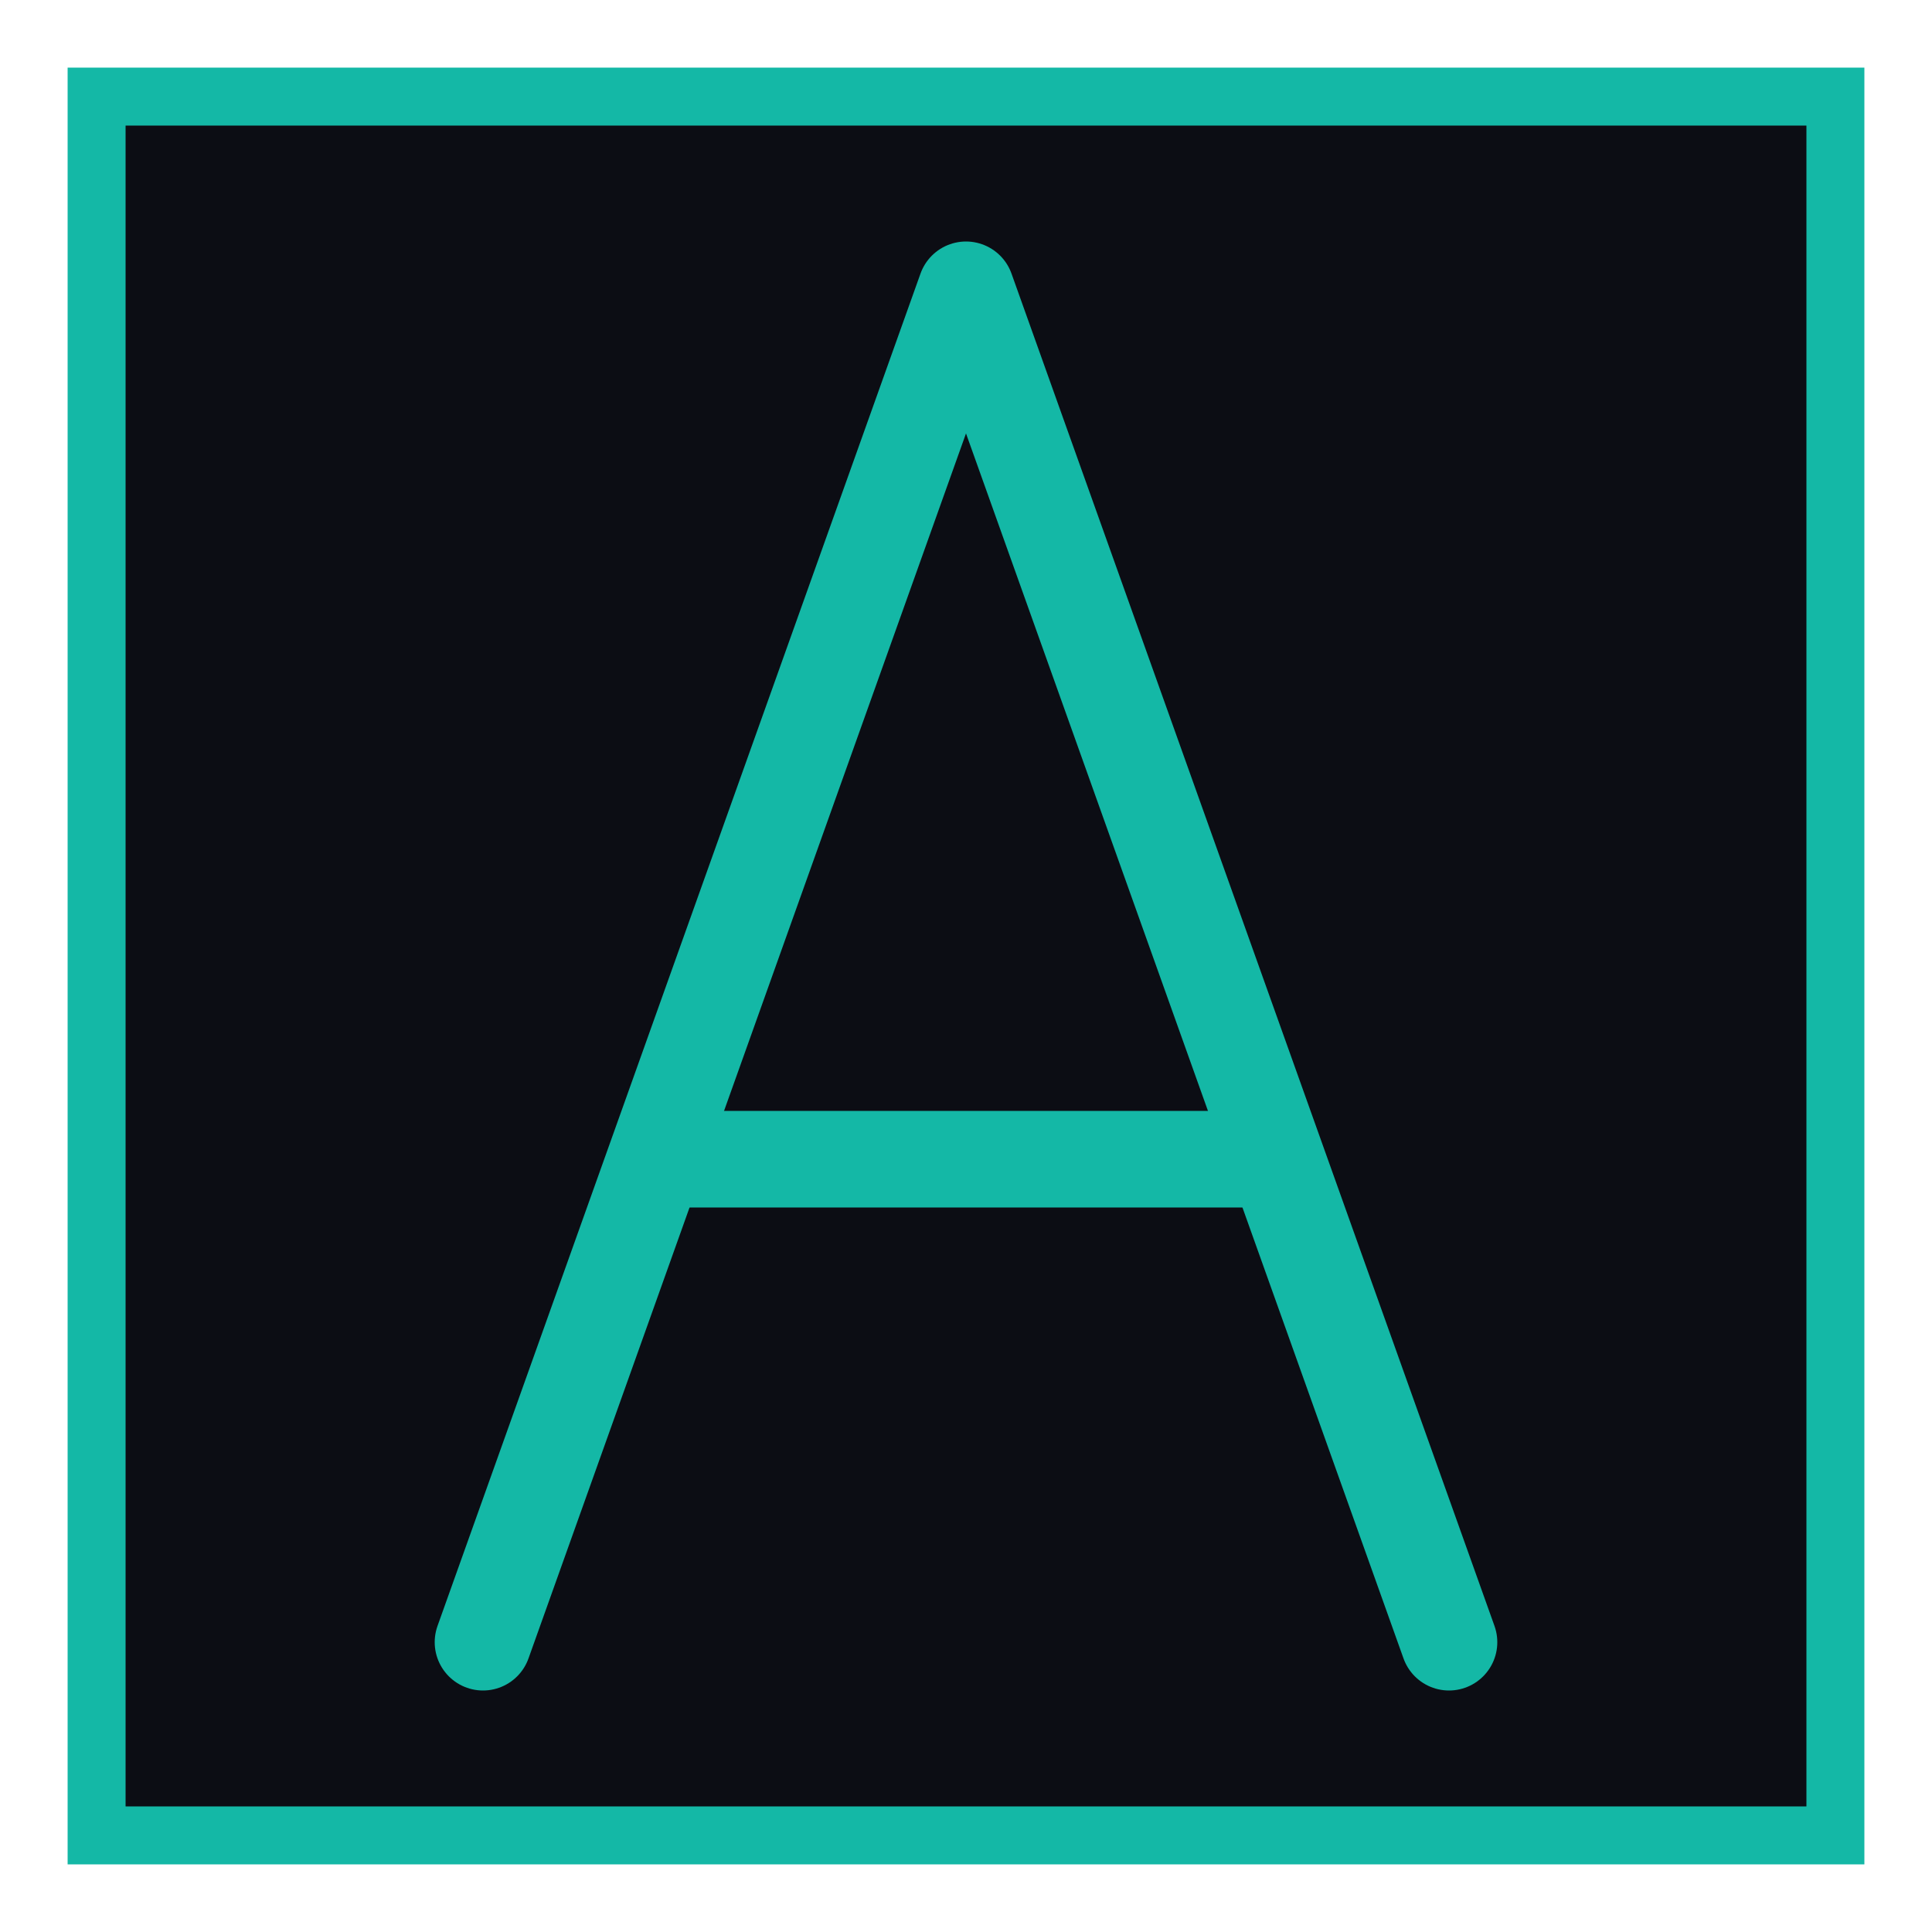
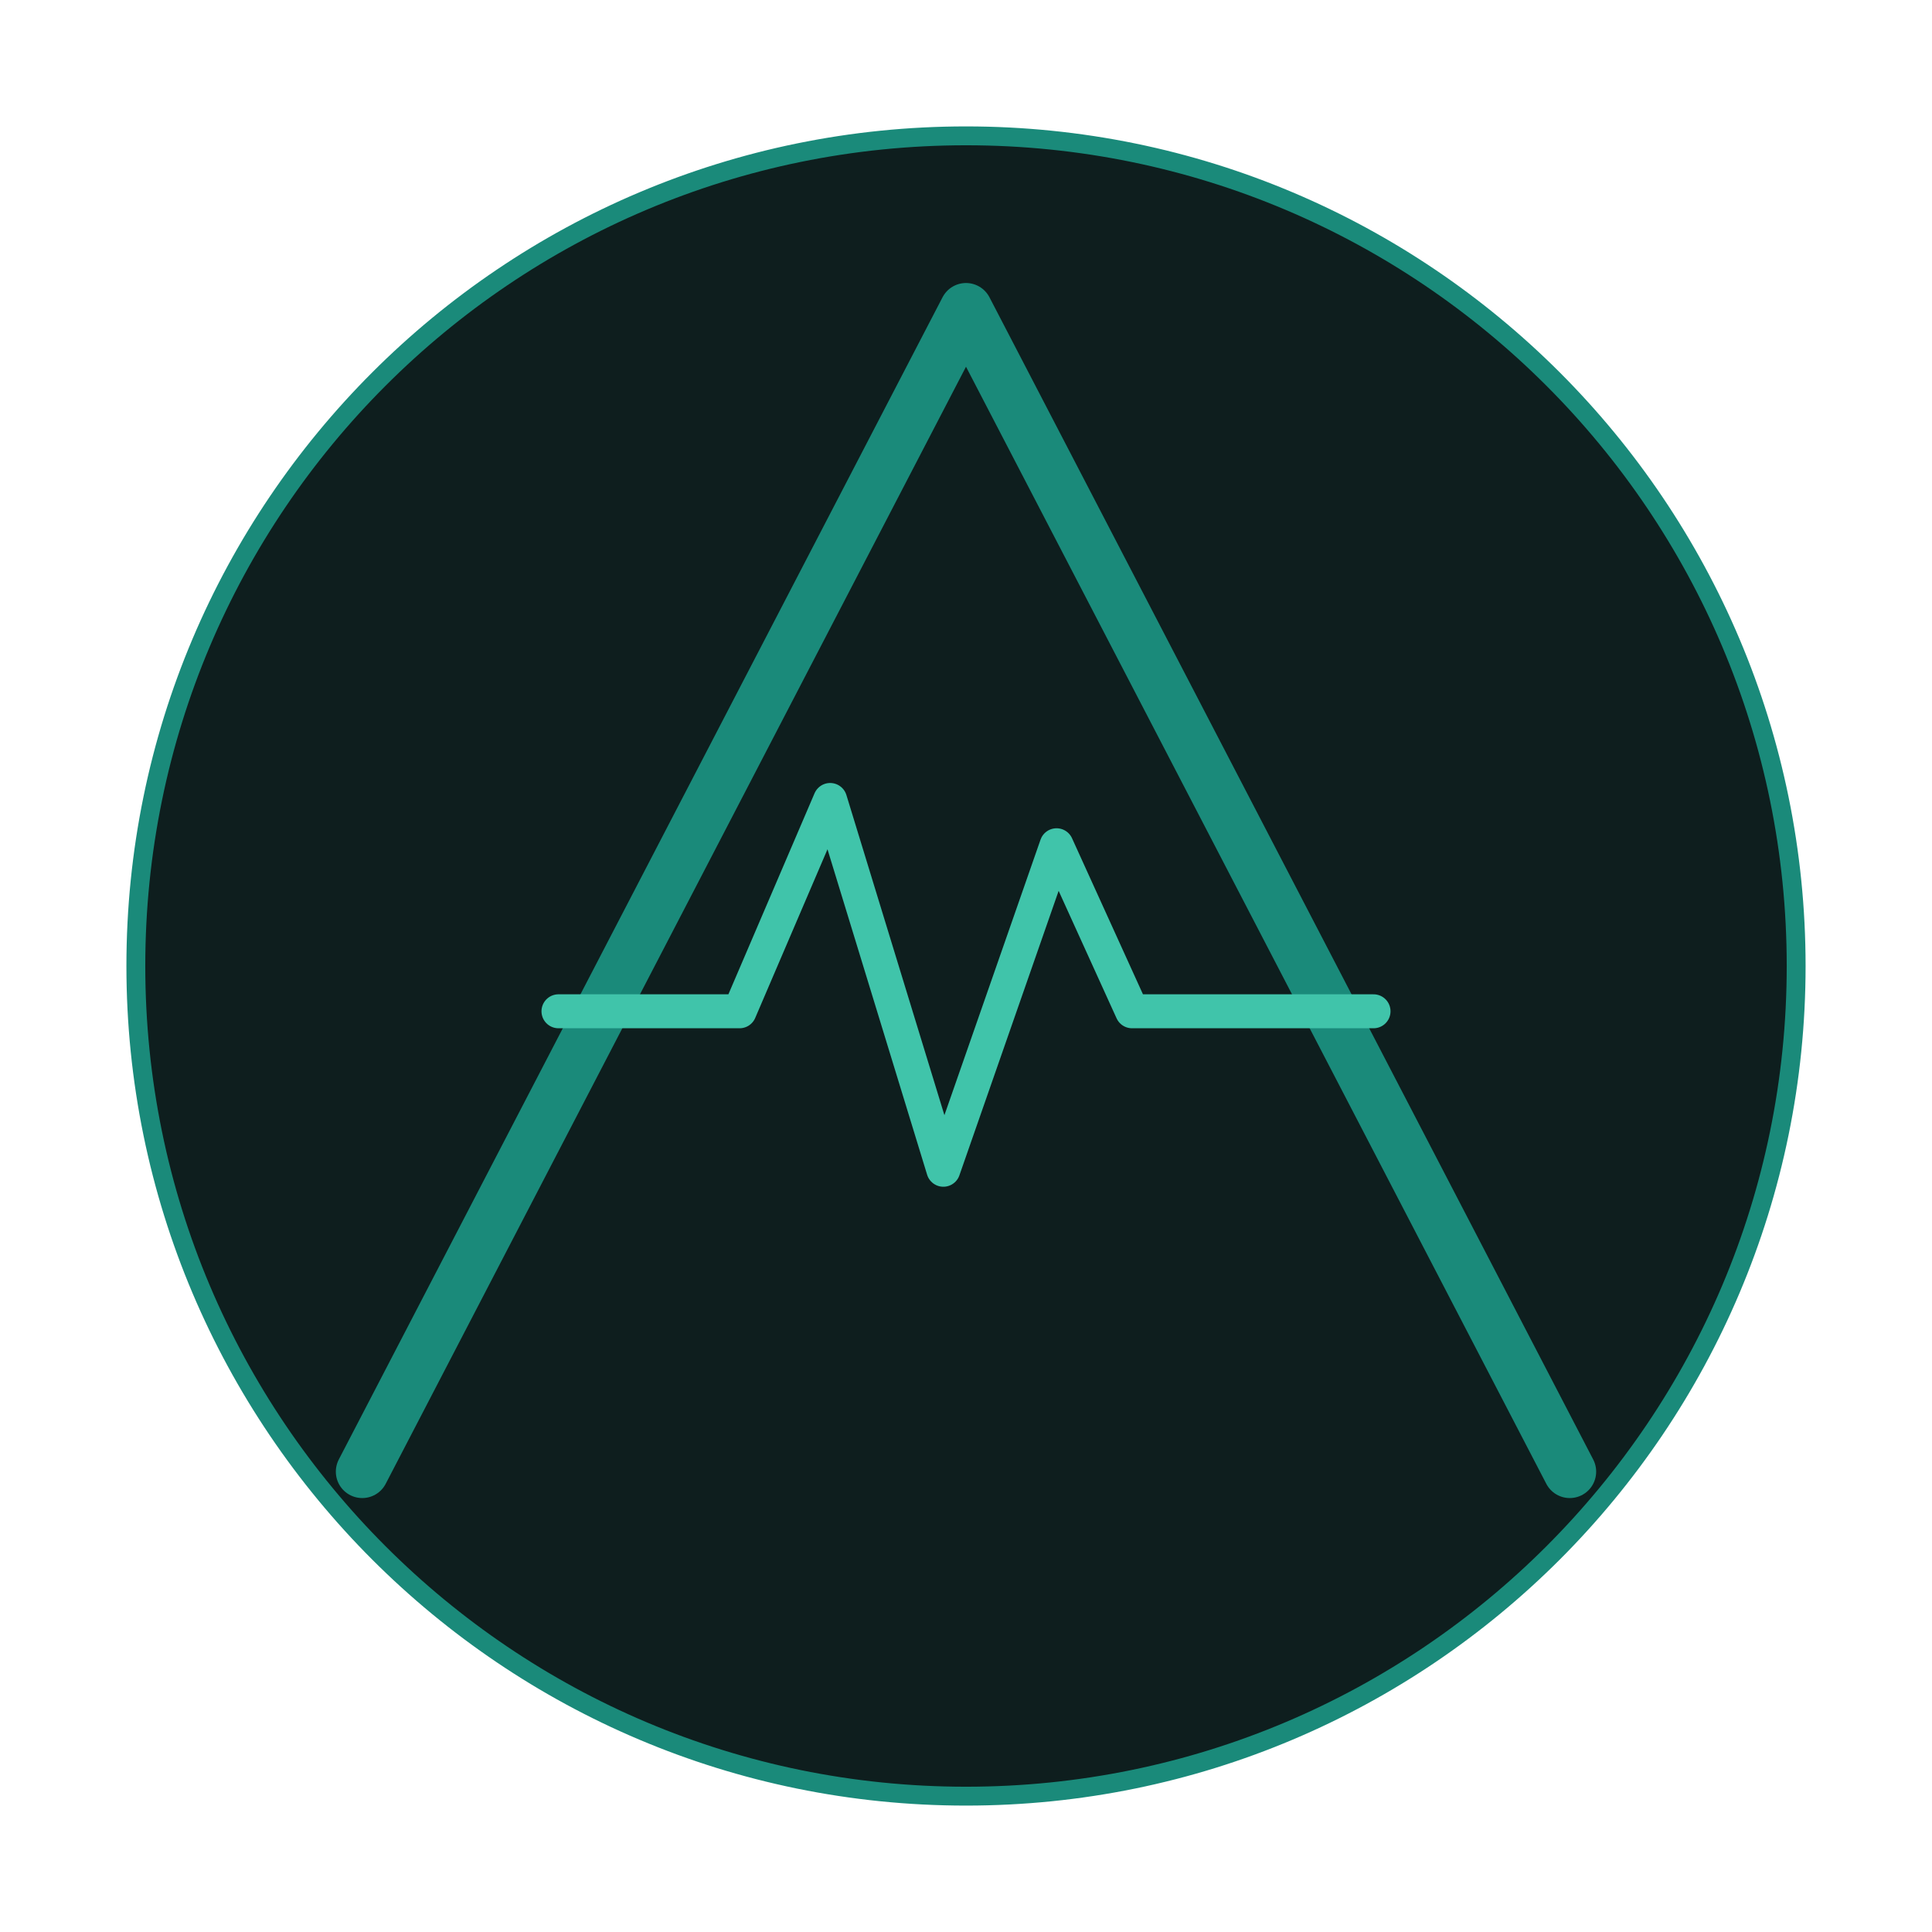
- <svg xmlns="http://www.w3.org/2000/svg" width="40" height="40" viewBox="0 0 40 40" fill="none">
-   <rect x="2" y="2" width="36" height="36" fill="#0c0d14" stroke="#14b8a6" stroke-width="1.2" />
-   <path d="M 10 34 L 20 6 L 30 34" stroke="#14b8a6" stroke-width="2" fill="none" stroke-linecap="round" stroke-linejoin="round" />
-   <line x1="14" y1="24" x2="26" y2="24" stroke="#14b8a6" stroke-width="2" />
+ <svg xmlns="http://www.w3.org/2000/svg" width="40" height="40" viewBox="0 0 512 512" fill="none">
+   <circle cx="256" cy="256" r="220" fill="#0e1e1e" stroke="#1a8a7a" stroke-width="5" />
+   <path d="M 96 390 L 256 82 L 416 390" stroke="#1a8a7a" stroke-width="14" fill="none" stroke-linecap="round" stroke-linejoin="round" />
+   <path d="M 148 268 L 196 268 L 220 212 L 250 310 L 280 224 L 300 268 L 364 268" stroke="#40c4aa" stroke-width="9" fill="none" stroke-linecap="round" stroke-linejoin="round" />
</svg>
